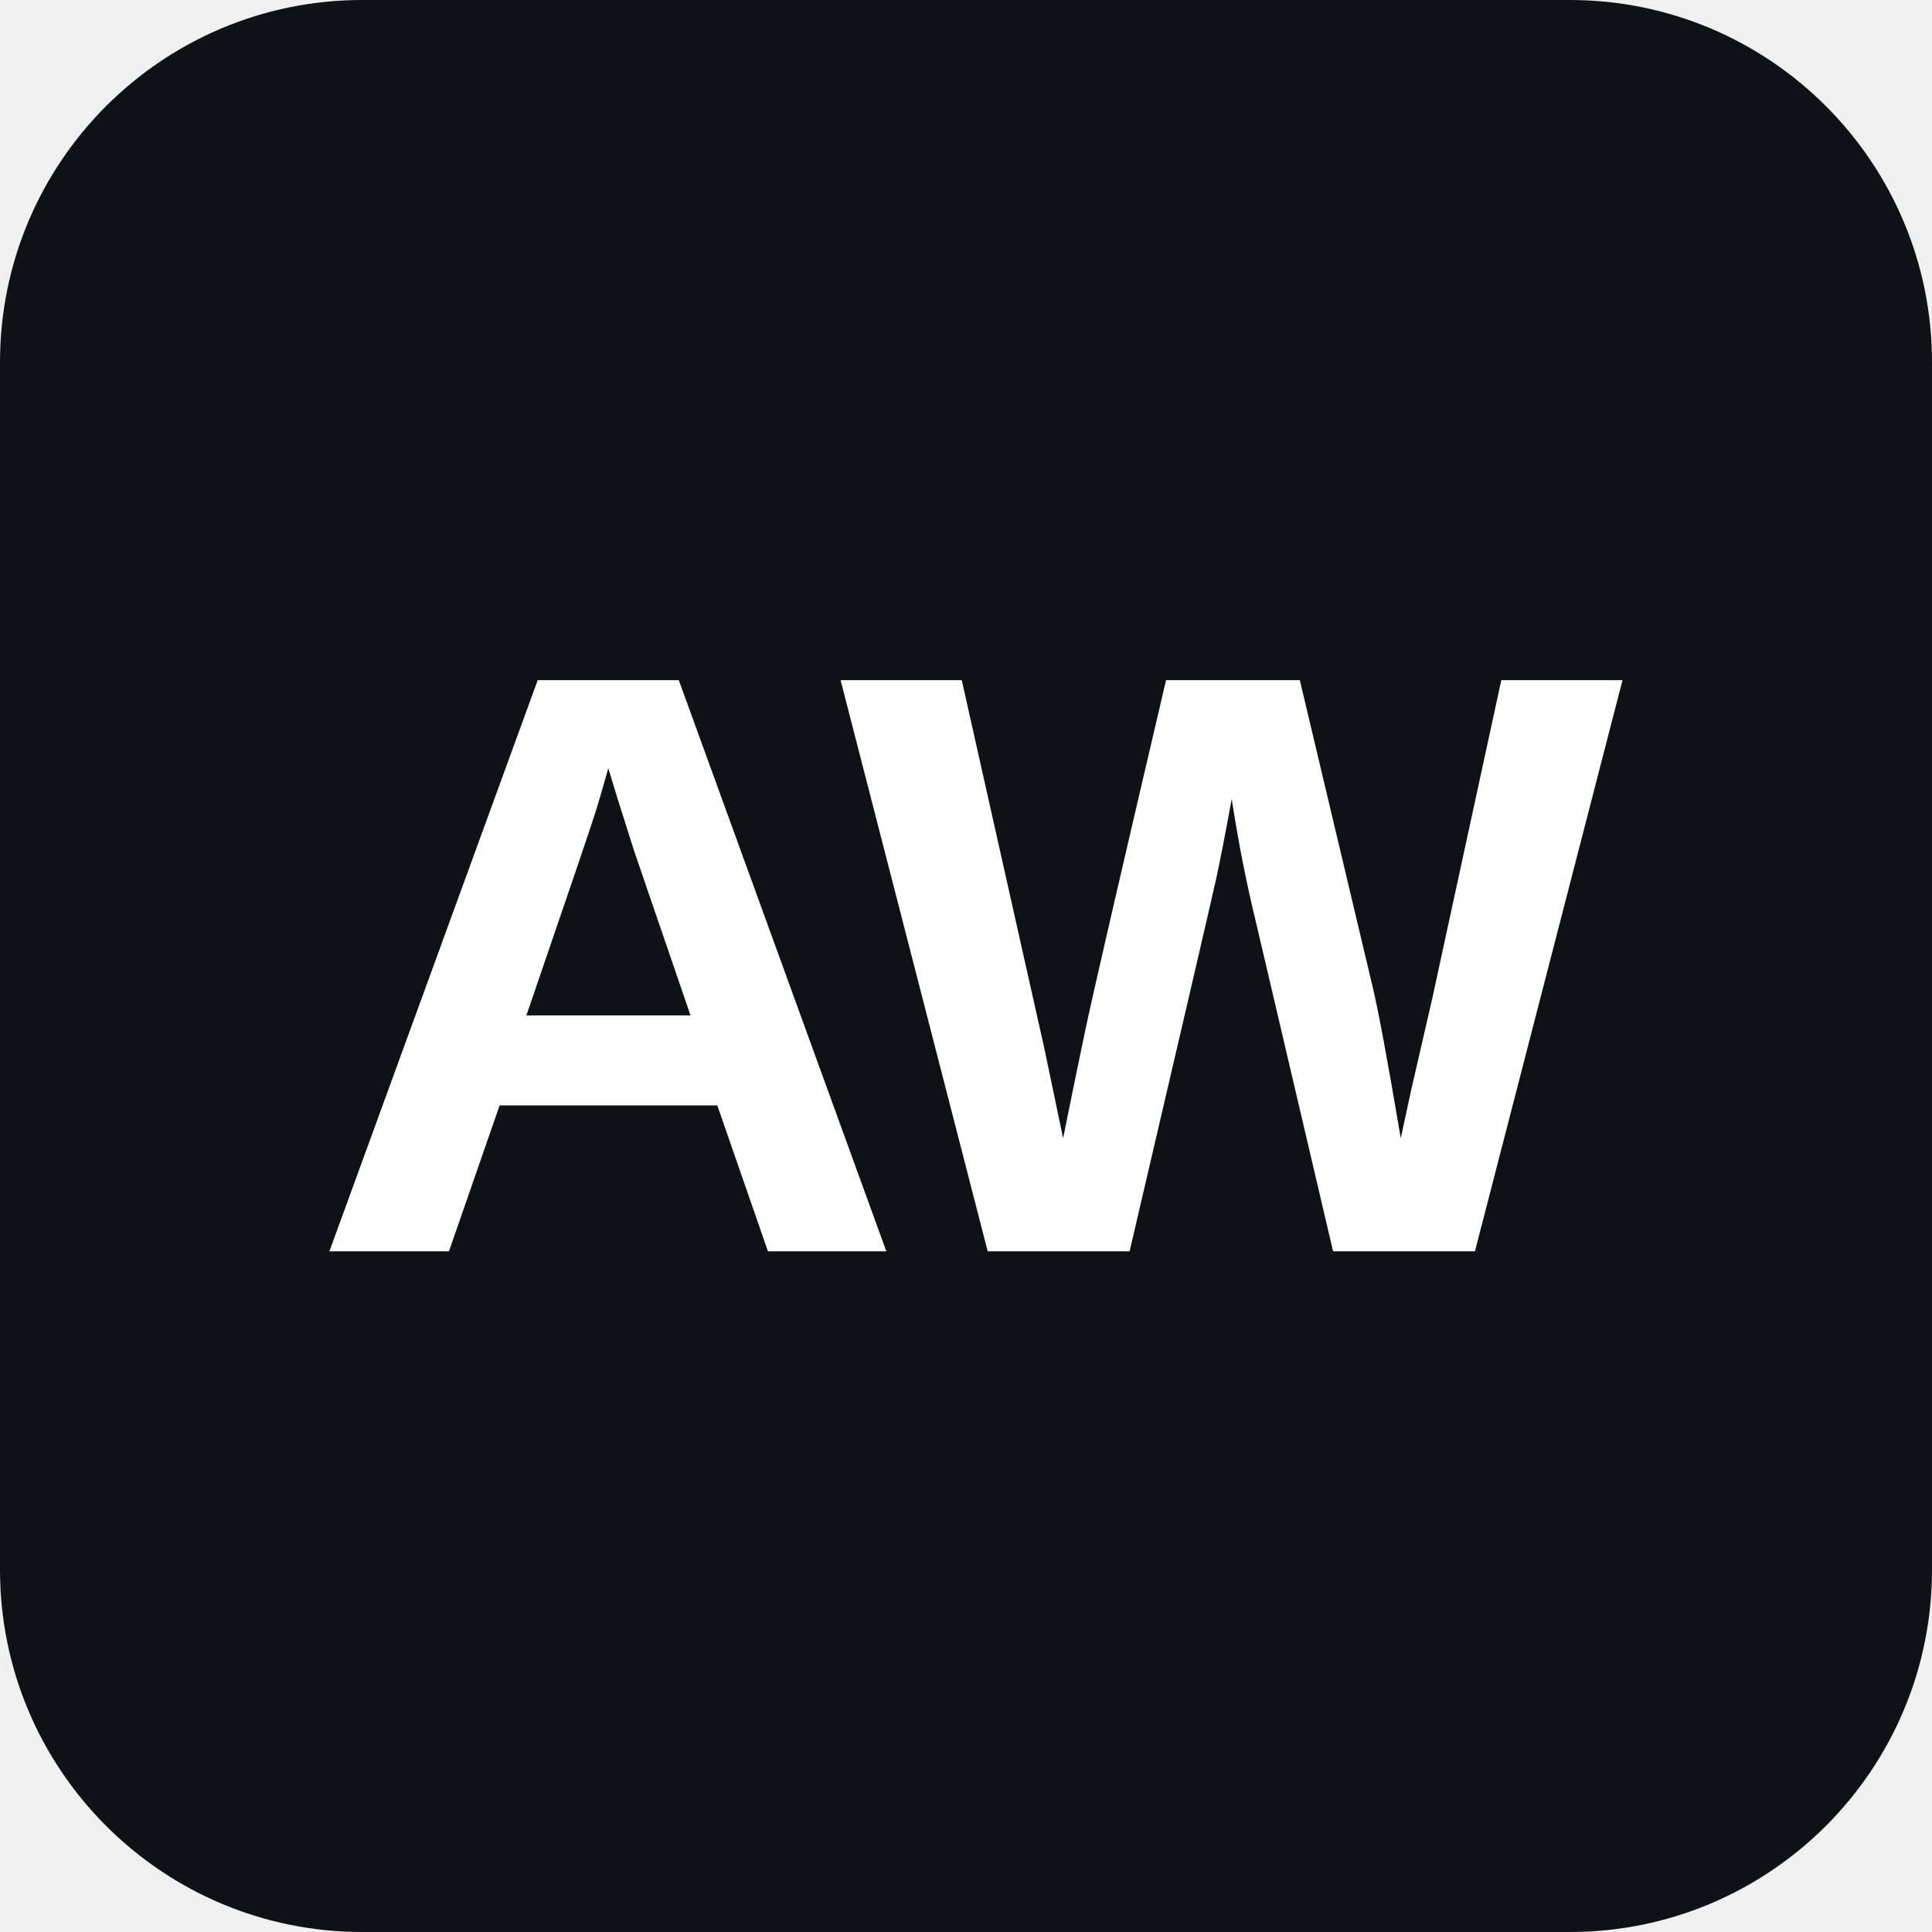
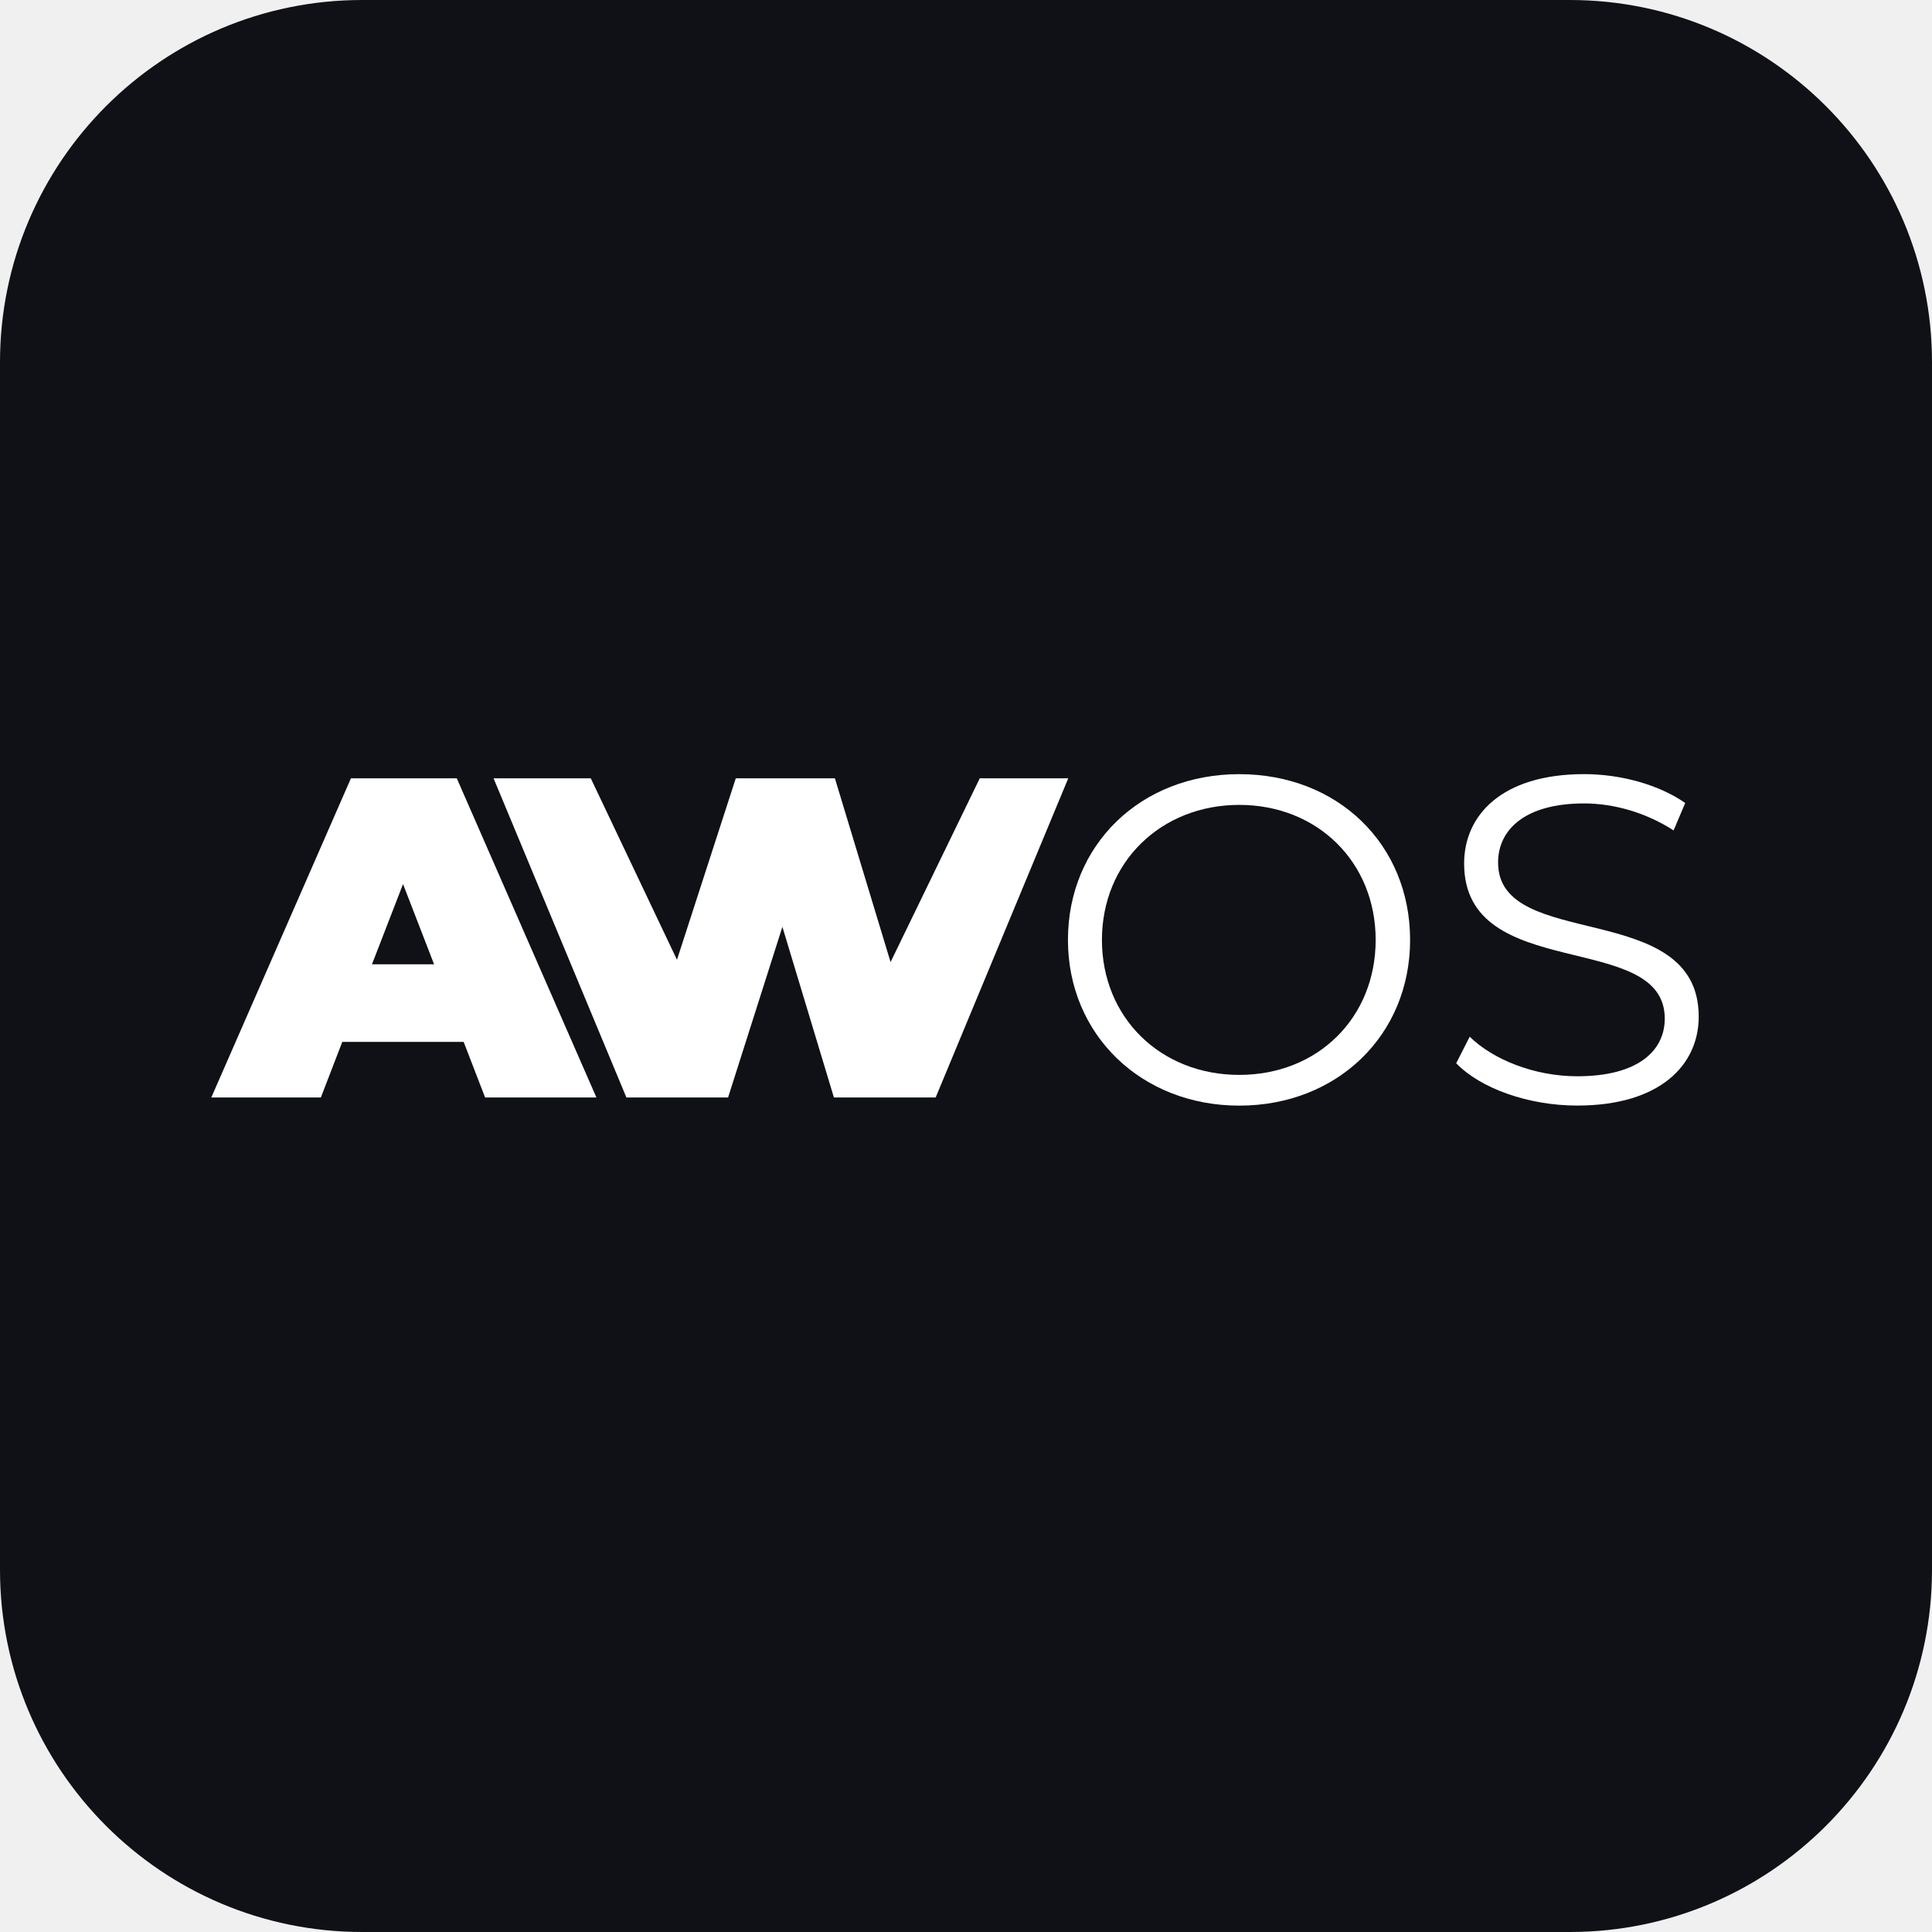
<svg xmlns="http://www.w3.org/2000/svg" viewBox="0 0 512 512" width="512" height="512">
  <rect width="512" height="512" rx="96" fill="#0f1117" />
-   <text x="50%" y="50%" dy="0.06em" text-anchor="middle" dominant-baseline="middle" font-family="Arial, Helvetica, sans-serif" font-size="220" font-weight="800" fill="#ffffff" letter-spacing="-6">AW</text>
+   <g transform="translate(56 187.4) scale(0.8295)" fill="#ffffff">
+     <polygon points="245.51 22.73 217.01 81.45 199.22 22.73 167.56 22.73 148.77 80.71 121.23 22.73 90.17 22.73 132.61 124.7 165.1 124.7 182.45 70.19 198.91 124.7 231.42 124.7 273.78 22.73 245.51 22.73" />
+     <path d="M61.25,56.53l9.92,25.62h-19.84l9.92-25.62ZM44.61,22.73L0,124.7h35l6.84-17.75h38.78l6.85,17.75h35.56L78.42,22.73h-33.81Z" />
+     <path d="M273.68,74.36c0-30.34,23.2-52.95,54.73-52.95s54.58,22.46,54.58,52.95-23.35,52.95-54.58,52.95-54.73-22.61-54.73-52.95ZM371.99,74.36c0-24.84-18.59-43.13-43.58-43.13s-43.87,18.29-43.87,43.13,18.74,43.13,43.87,43.13,43.58-18.29,43.58-43.13Z" />
+     <path d="M397.72,113.77l4.31-8.48c7.44,7.29,20.67,12.64,34.36,12.64,19.48,0,27.96-8.18,27.96-18.44,0-28.56-64.1-11.01-64.1-49.53,0-15.32,11.9-28.56,38.37-28.56,11.75,0,23.95,3.42,32.27,9.22l-3.72,8.77c-8.92-5.8-19.33-8.63-28.56-8.63-19.04,0-27.51,8.48-27.51,18.89,0,28.56,64.1,11.3,64.1,49.23,0,15.32-12.2,28.41-38.82,28.41-15.62,0-30.94-5.5-38.67-13.53Z" />
+   </g>
</svg>
